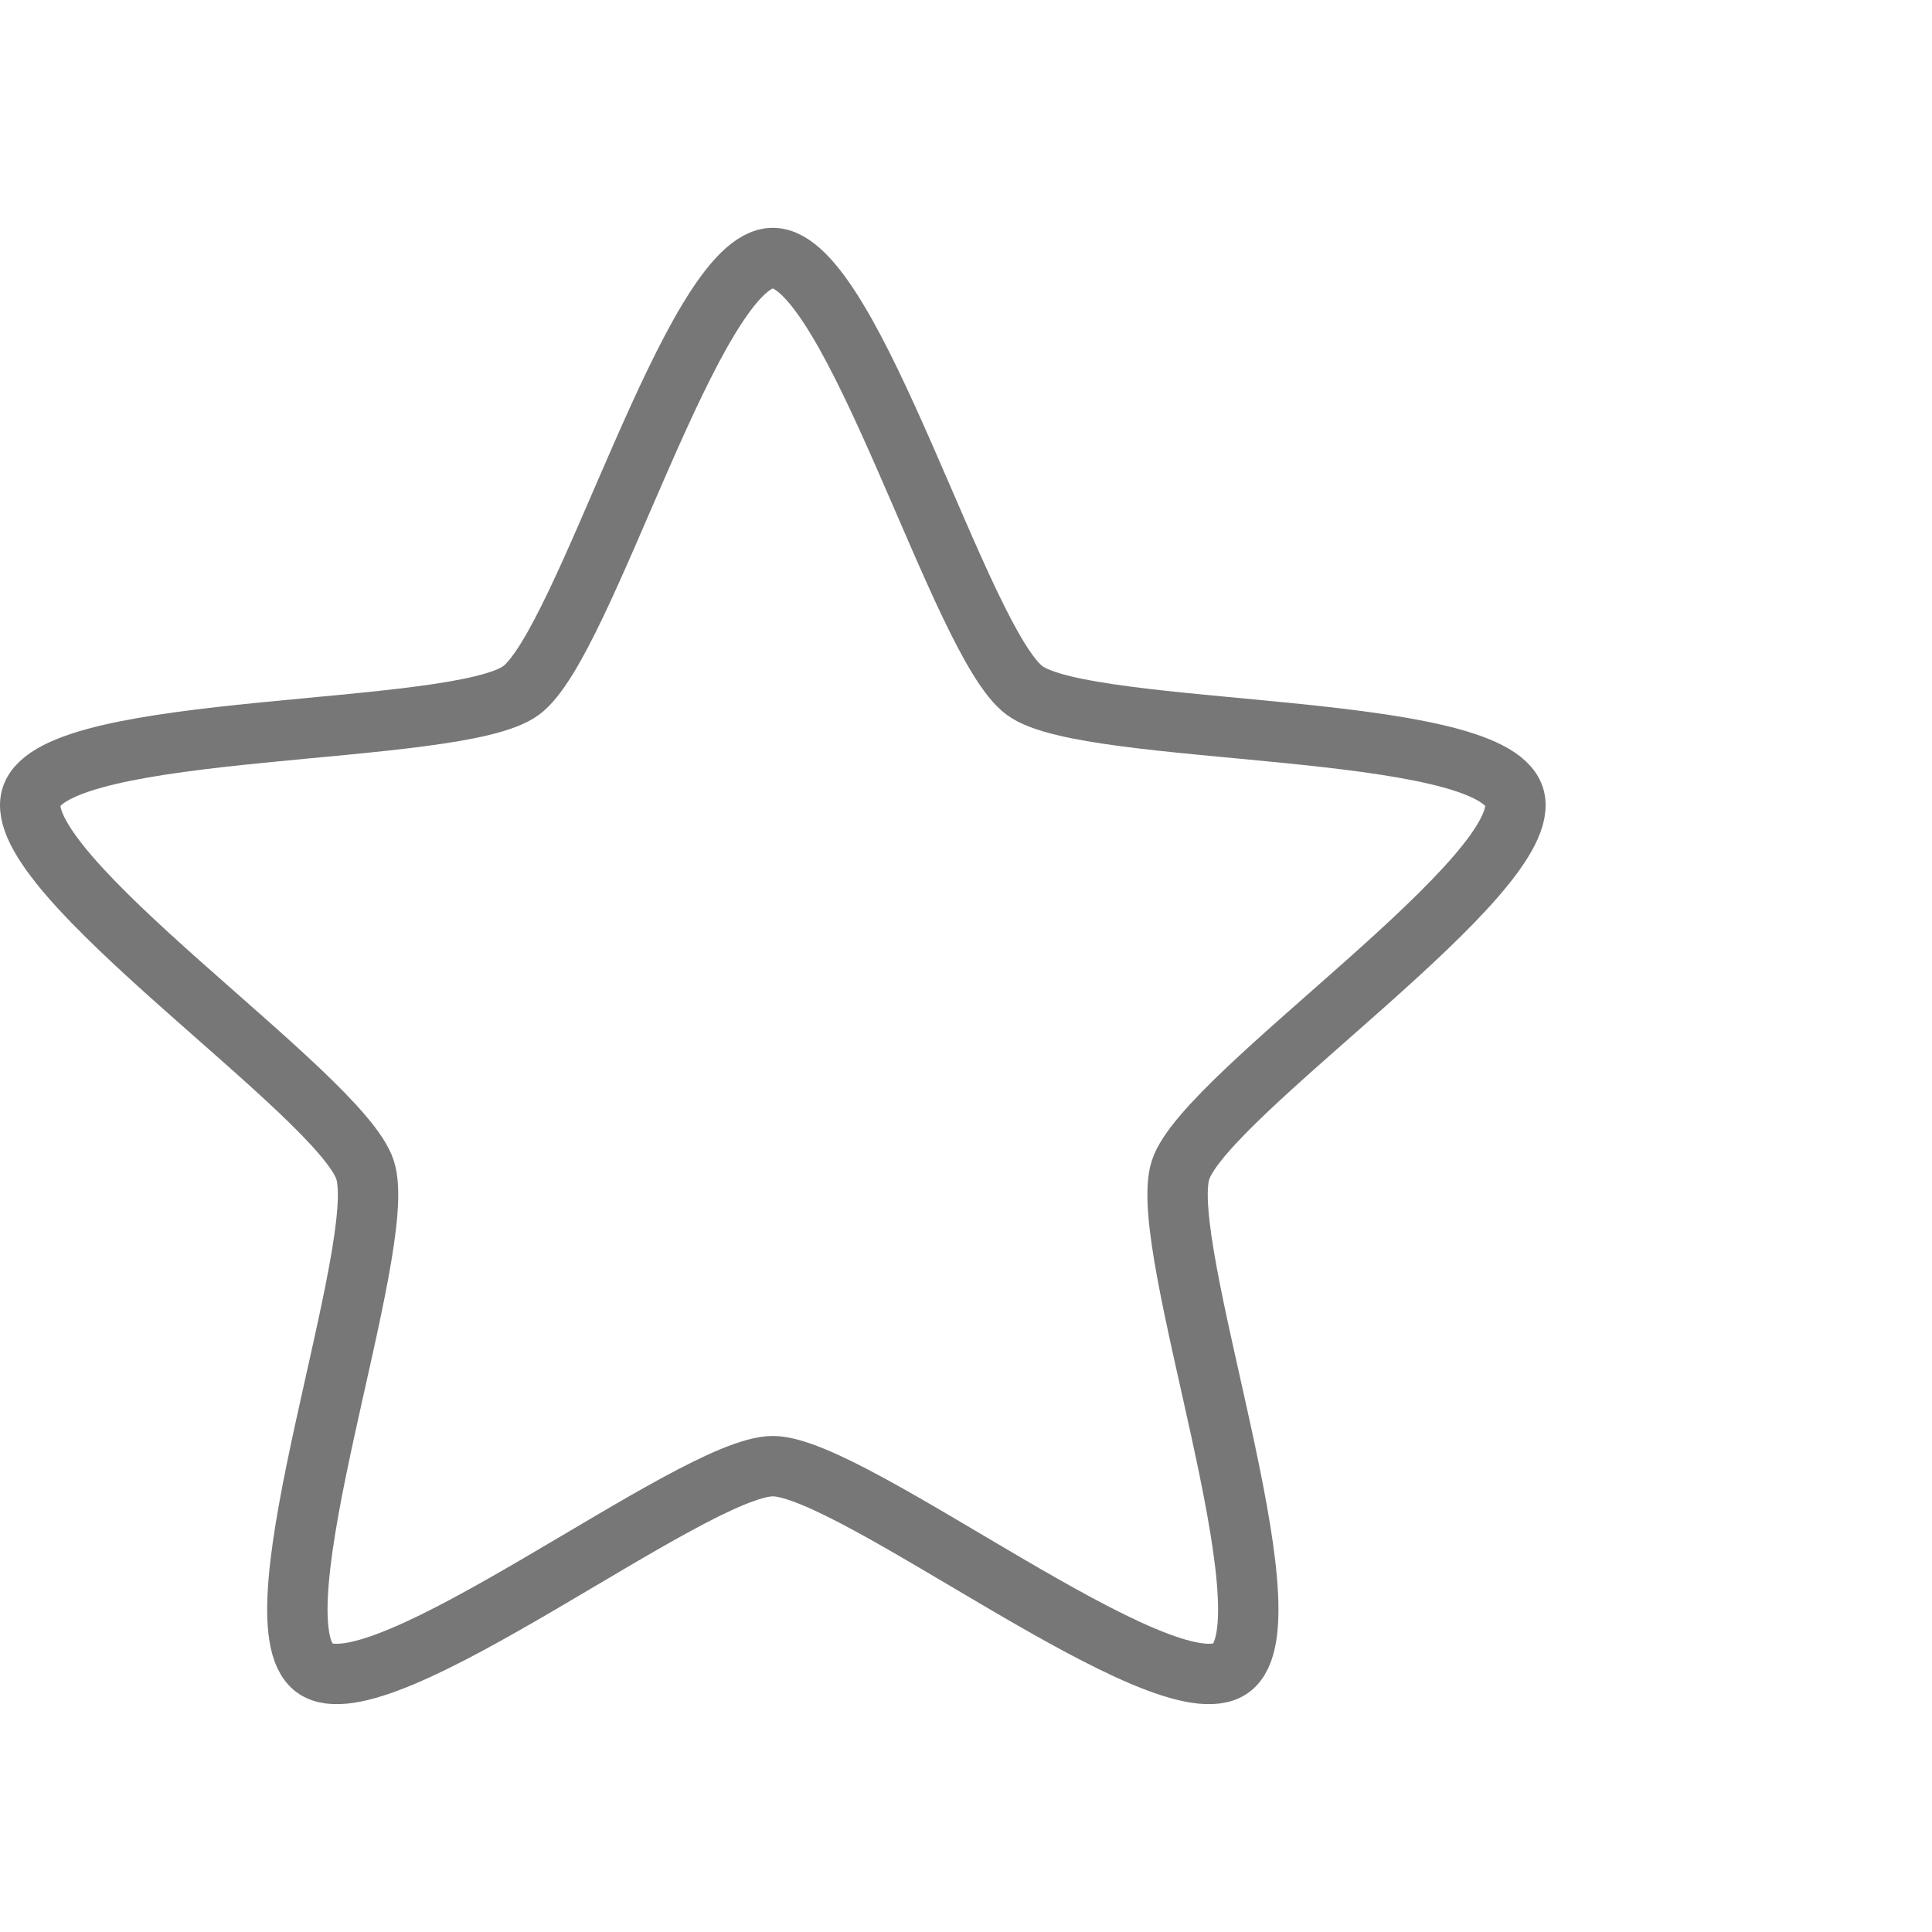
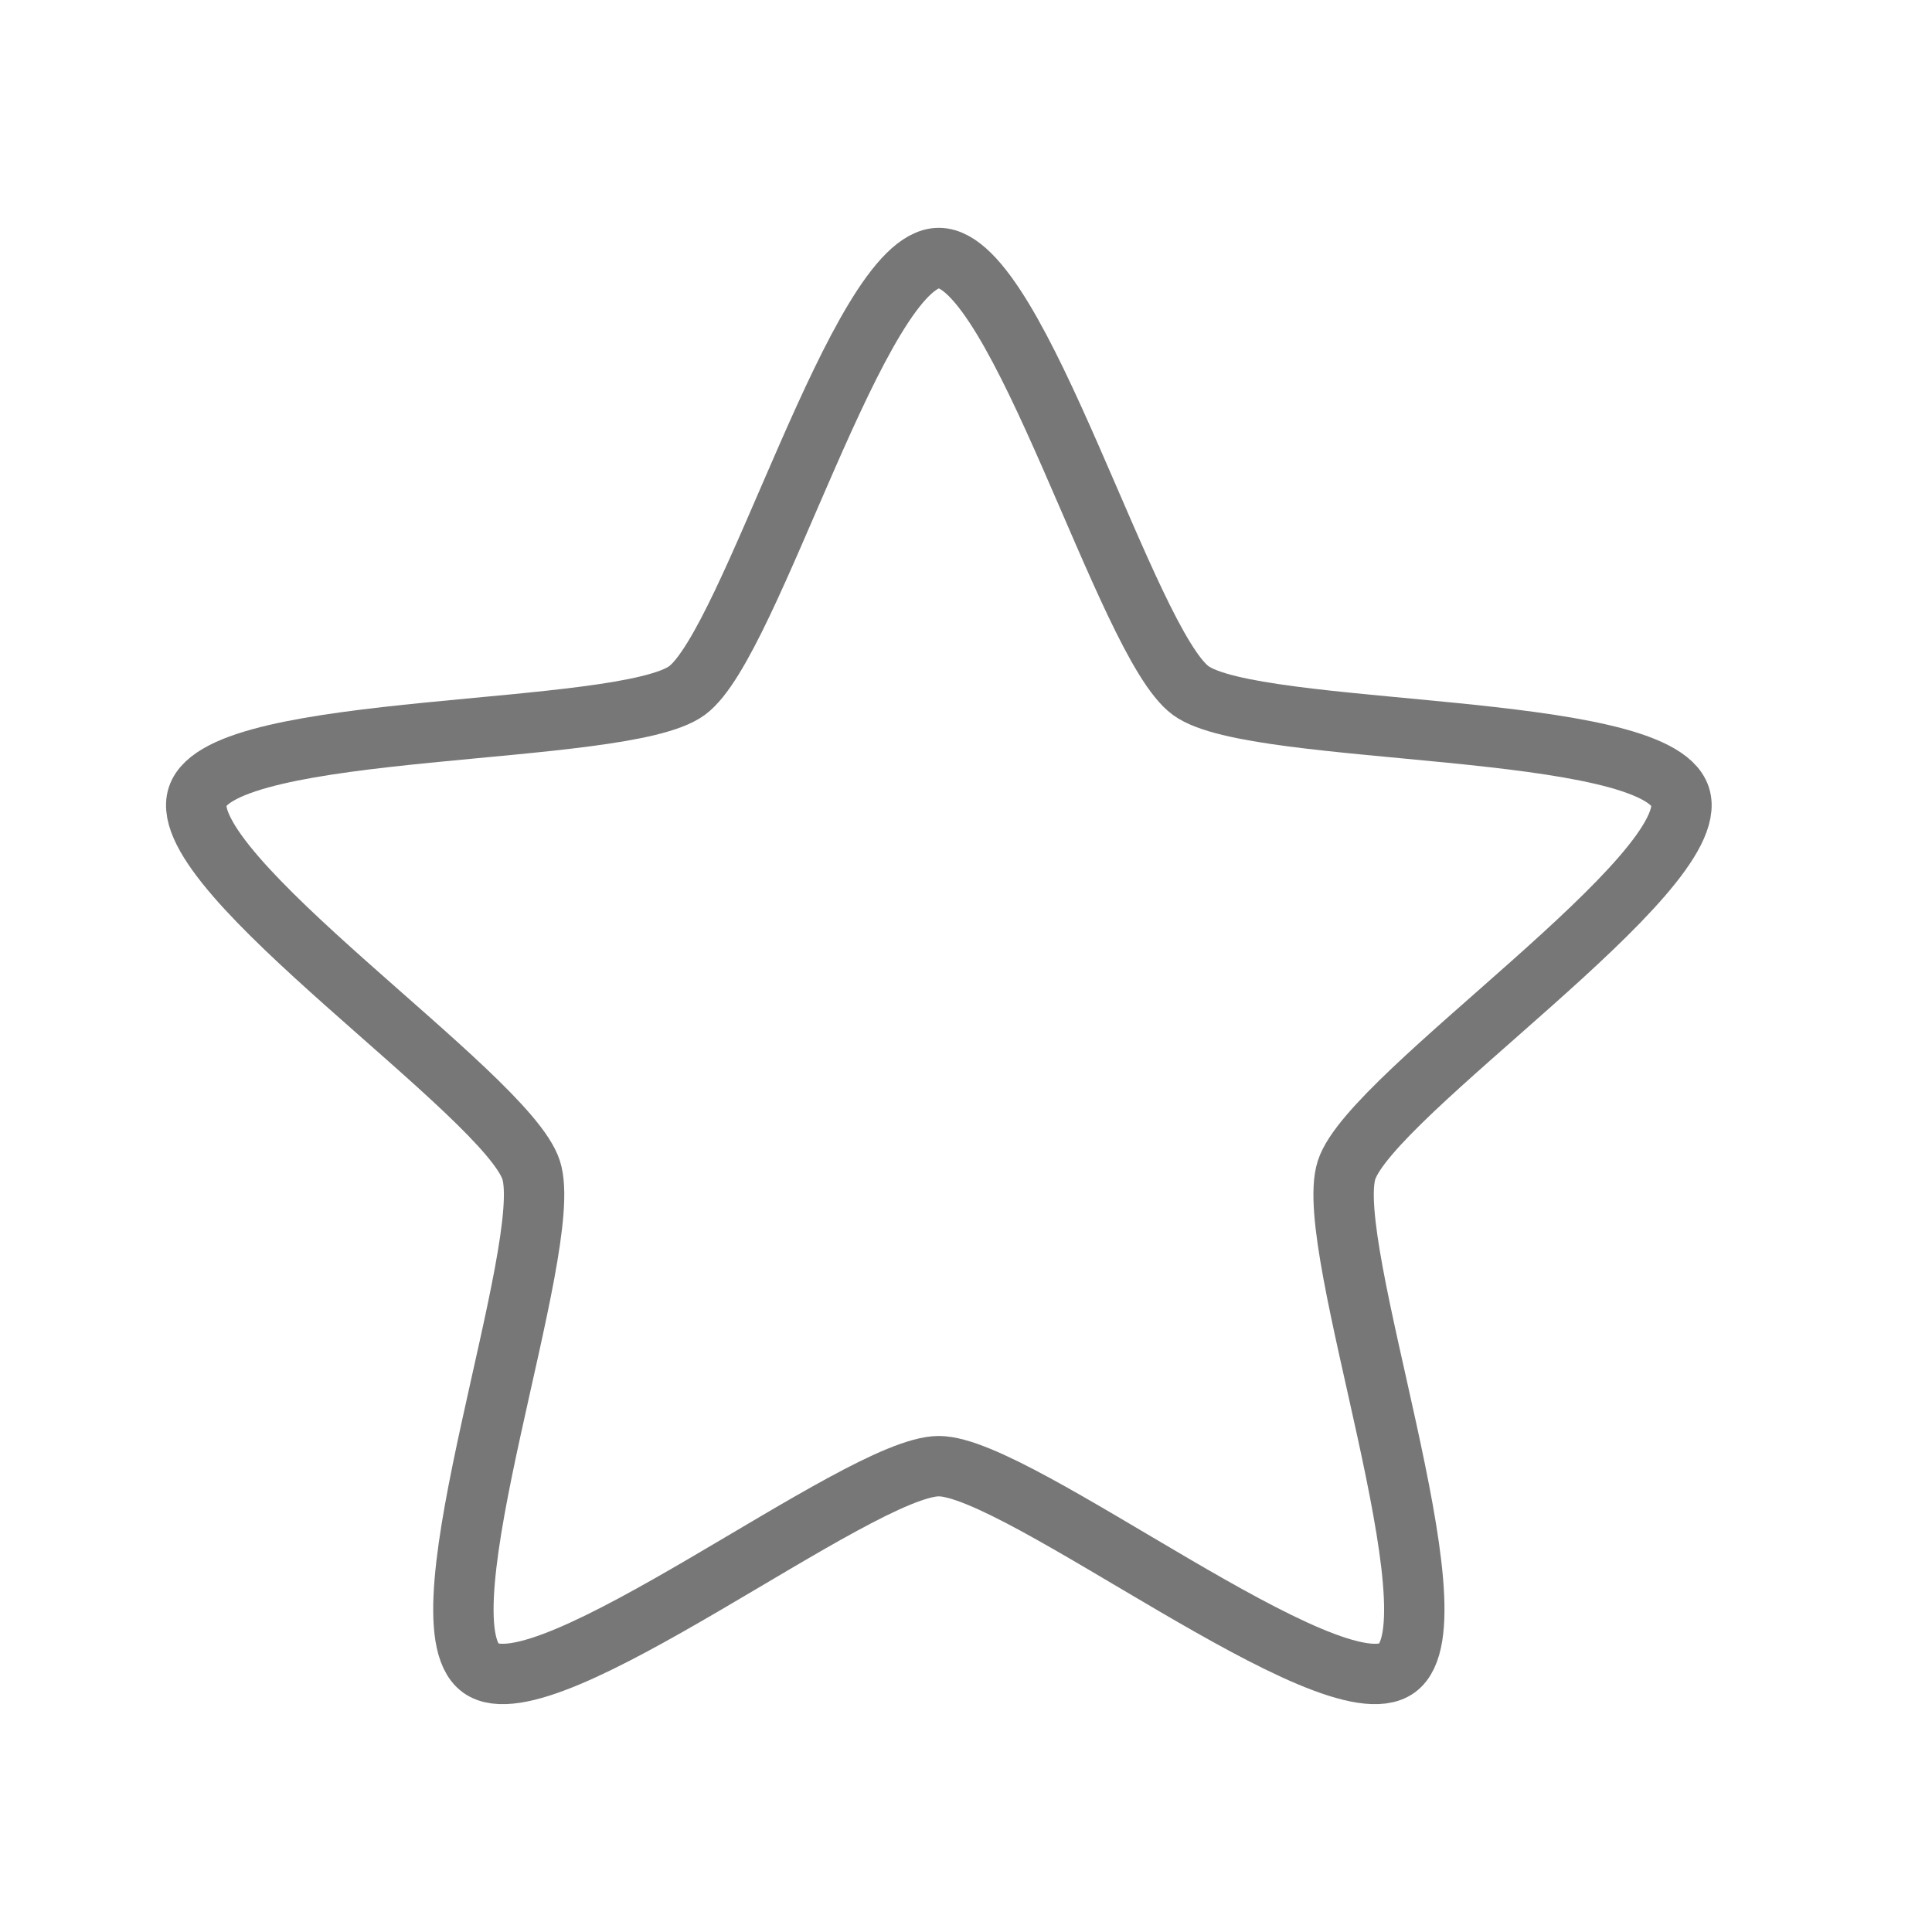
<svg xmlns="http://www.w3.org/2000/svg" width="128" height="128" version="1.1" viewBox="0 0 128 128">
-   <path d="m51.2 17.094c-5.307 0-12.401 25.543-16.694 28.663-4.294 3.119-30.779 1.973-32.419 7.02-1.64 5.047 20.461 19.687 22.101 24.735 1.64 5.047-7.635 29.882-3.341 33.001 4.294 3.119 25.046-13.376 30.354-13.376 5.307 1e-6 26.06 16.495 30.354 13.376 4.294-3.119-4.981-27.954-3.341-33.001 1.64-5.047 23.741-19.687 22.101-24.735-1.64-5.047-28.125-3.901-32.419-7.02-4.294-3.119-11.387-28.663-16.694-28.663z" fill="none" stroke="#777" stroke-linejoin="round" stroke-width="4" />
+   <path d="m62.2 17.094c-5.307 0-12.401 25.543-16.694 28.663-4.294 3.119-30.779 1.973-32.419 7.02-1.64 5.047 20.461 19.687 22.101 24.735 1.64 5.047-7.635 29.882-3.341 33.001 4.294 3.119 25.046-13.376 30.354-13.376 5.307 1e-6 26.06 16.495 30.354 13.376 4.294-3.119-4.981-27.954-3.341-33.001 1.64-5.047 23.741-19.687 22.101-24.735-1.64-5.047-28.125-3.901-32.419-7.02-4.294-3.119-11.387-28.663-16.694-28.663z" fill="none" stroke="#777" stroke-linejoin="round" stroke-width="4" />
</svg>
